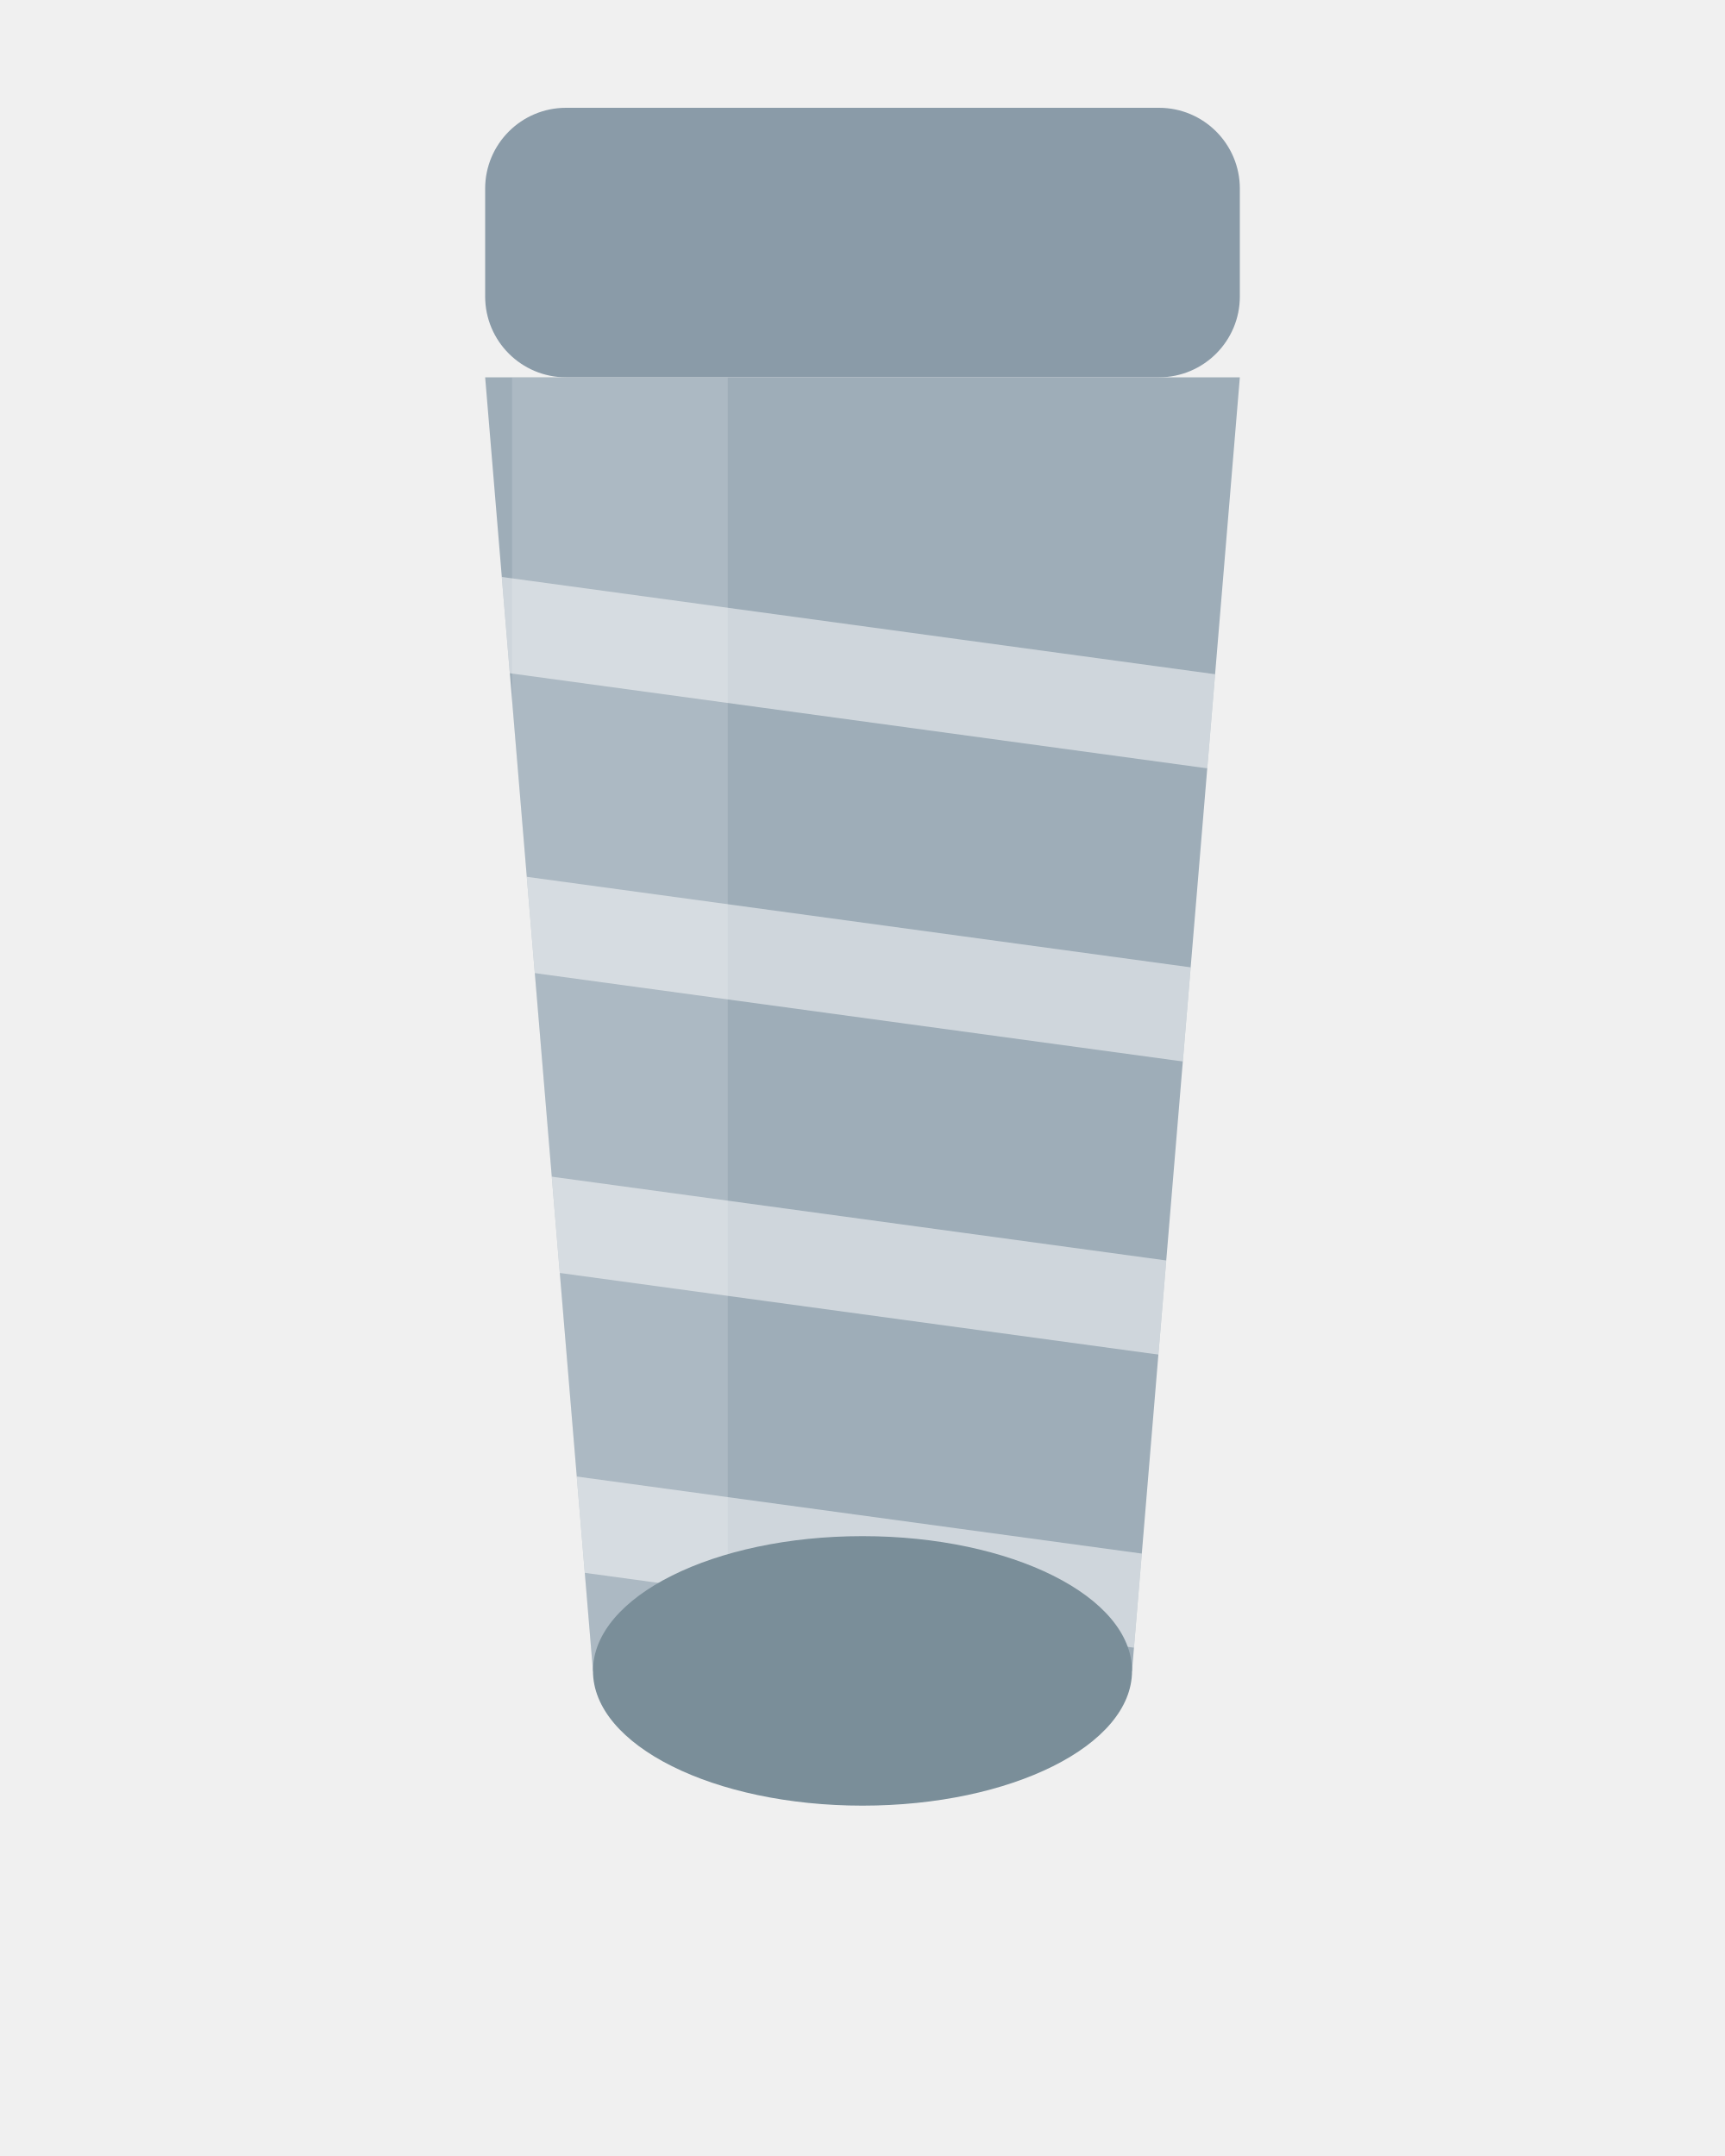
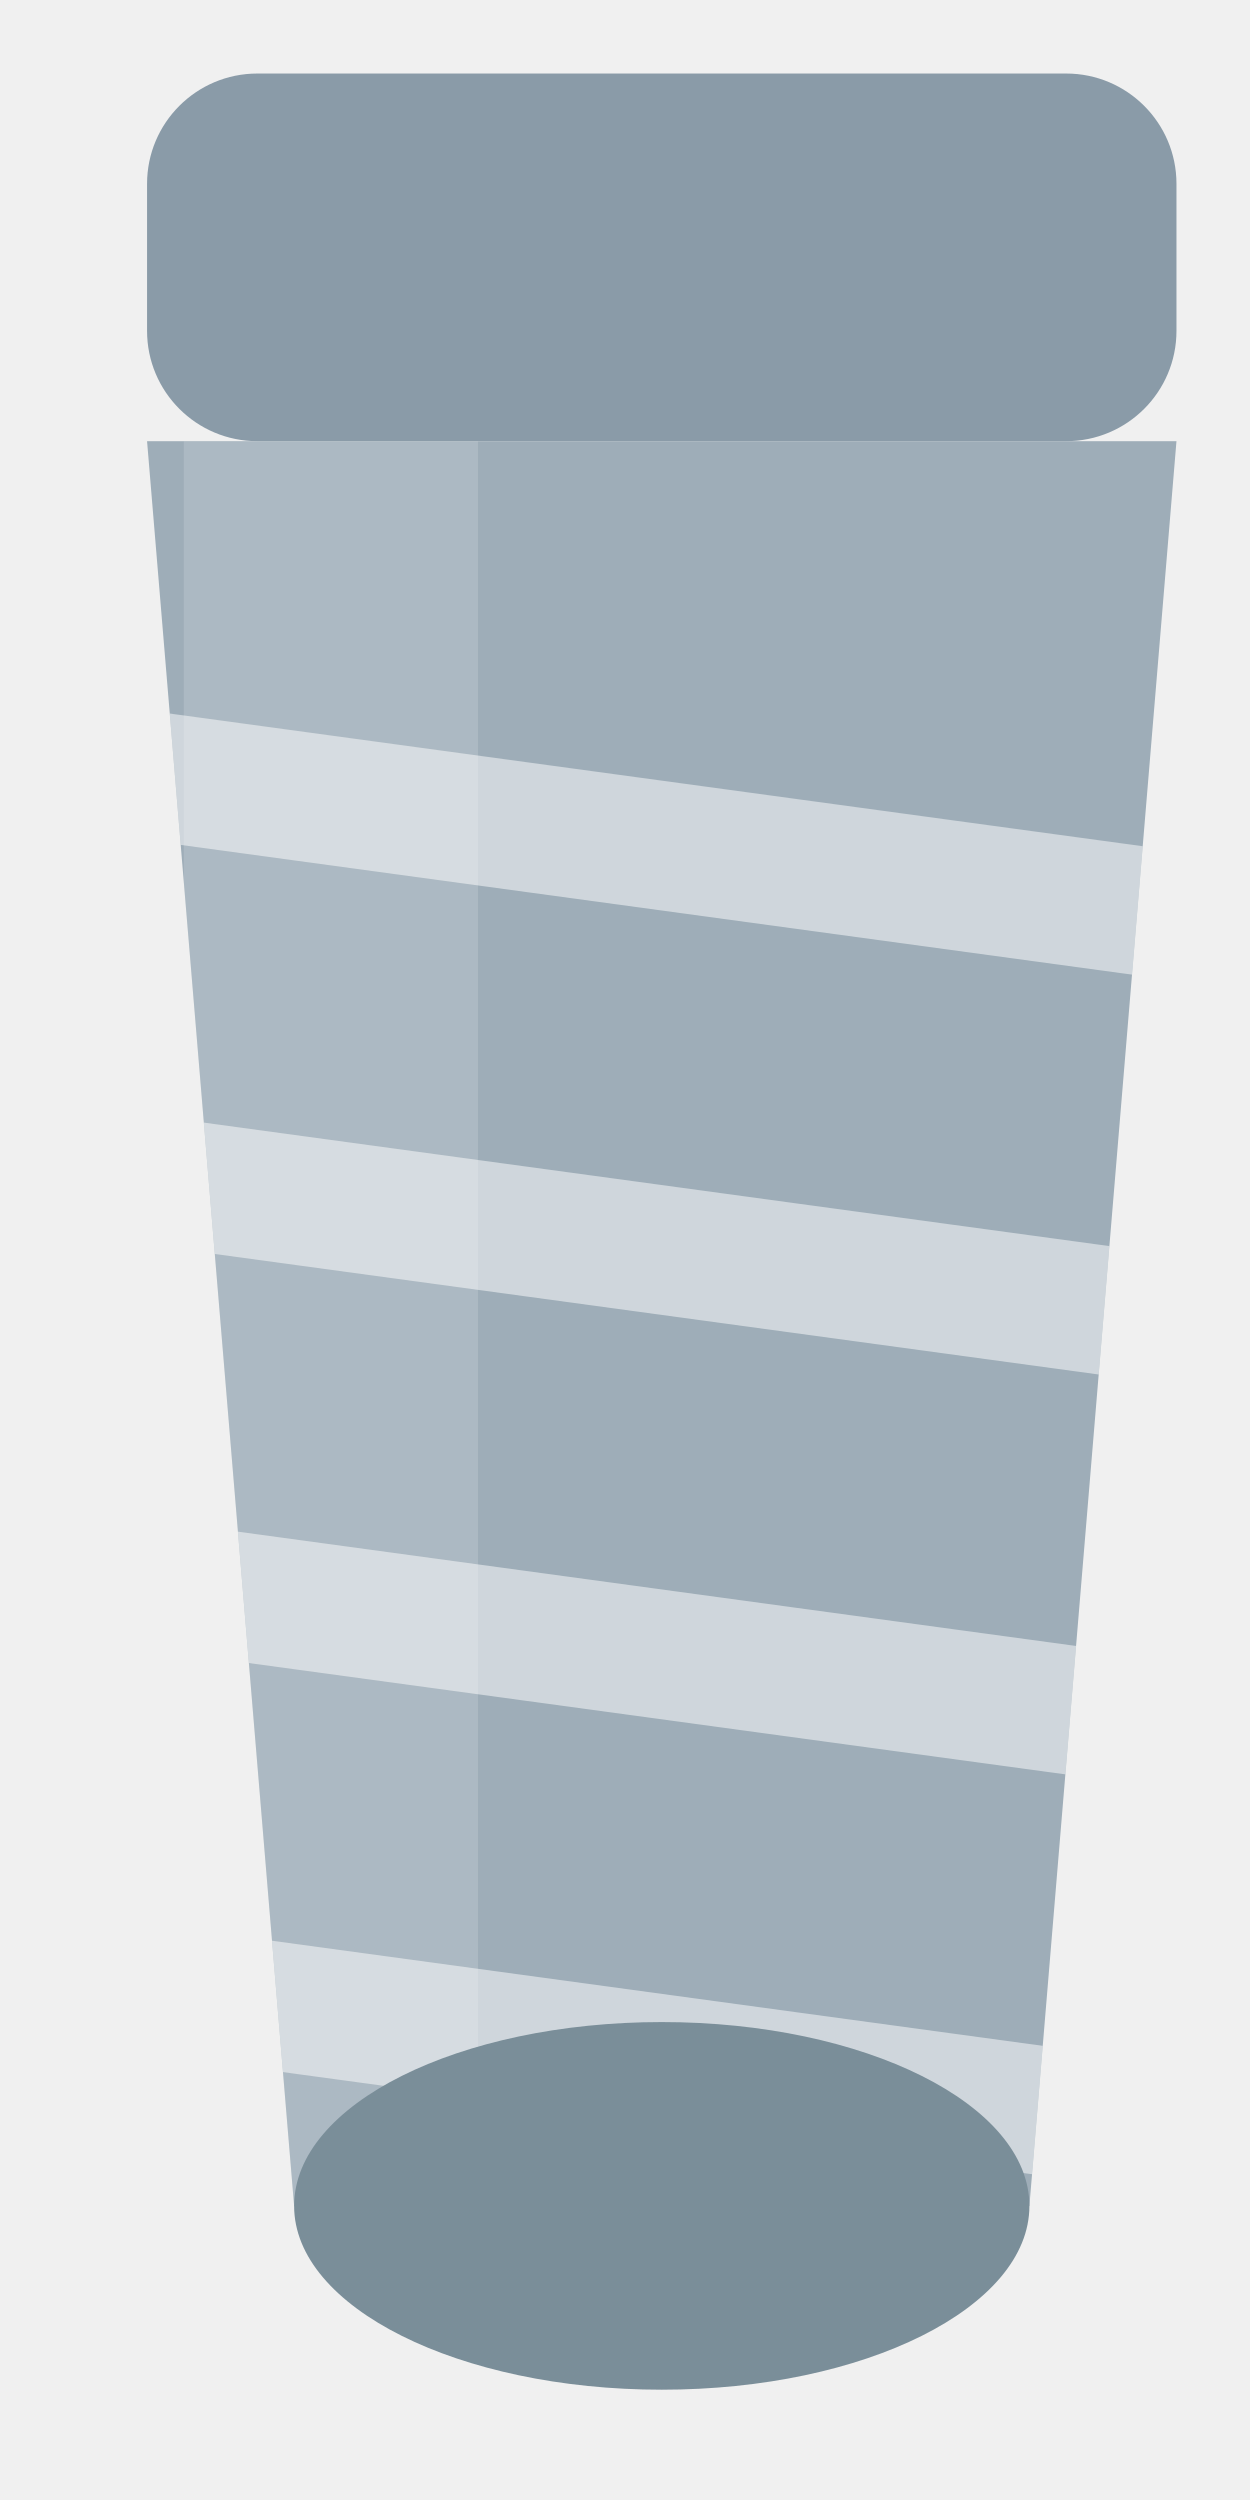
- <svg xmlns="http://www.w3.org/2000/svg" viewBox="0 0 64 80">
+ <svg xmlns="http://www.w3.org/2000/svg" viewBox="14 2 34 68">
  <rect x="18" y="4" width="28" height="10" rx="3" fill="#8a9ba8" />
  <path d="M18 14 L46 14 L42 62 Q32 68 22 62 Z" fill="#9eadb8" />
  <clipPath id="body-clip">
    <path d="M18 14 L46 14 L42 62 Q32 68 22 62 Z" />
  </clipPath>
  <g clip-path="url(#body-clip)" fill="none" stroke="white" stroke-width="3.5" opacity="0.5">
    <line x1="10" y1="22" x2="54" y2="28" />
    <line x1="10" y1="33" x2="54" y2="39" />
    <line x1="10" y1="44" x2="54" y2="50" />
    <line x1="10" y1="55" x2="54" y2="61" />
  </g>
  <clipPath id="body-clip2">
    <path d="M18 14 L46 14 L42 62 Q32 68 22 62 Z" />
  </clipPath>
  <rect x="19" y="14" width="8" height="50" fill="white" opacity="0.15" clip-path="url(#body-clip2)" />
  <ellipse cx="32" cy="62" rx="10" ry="5" fill="#7a8e99" />
</svg>
